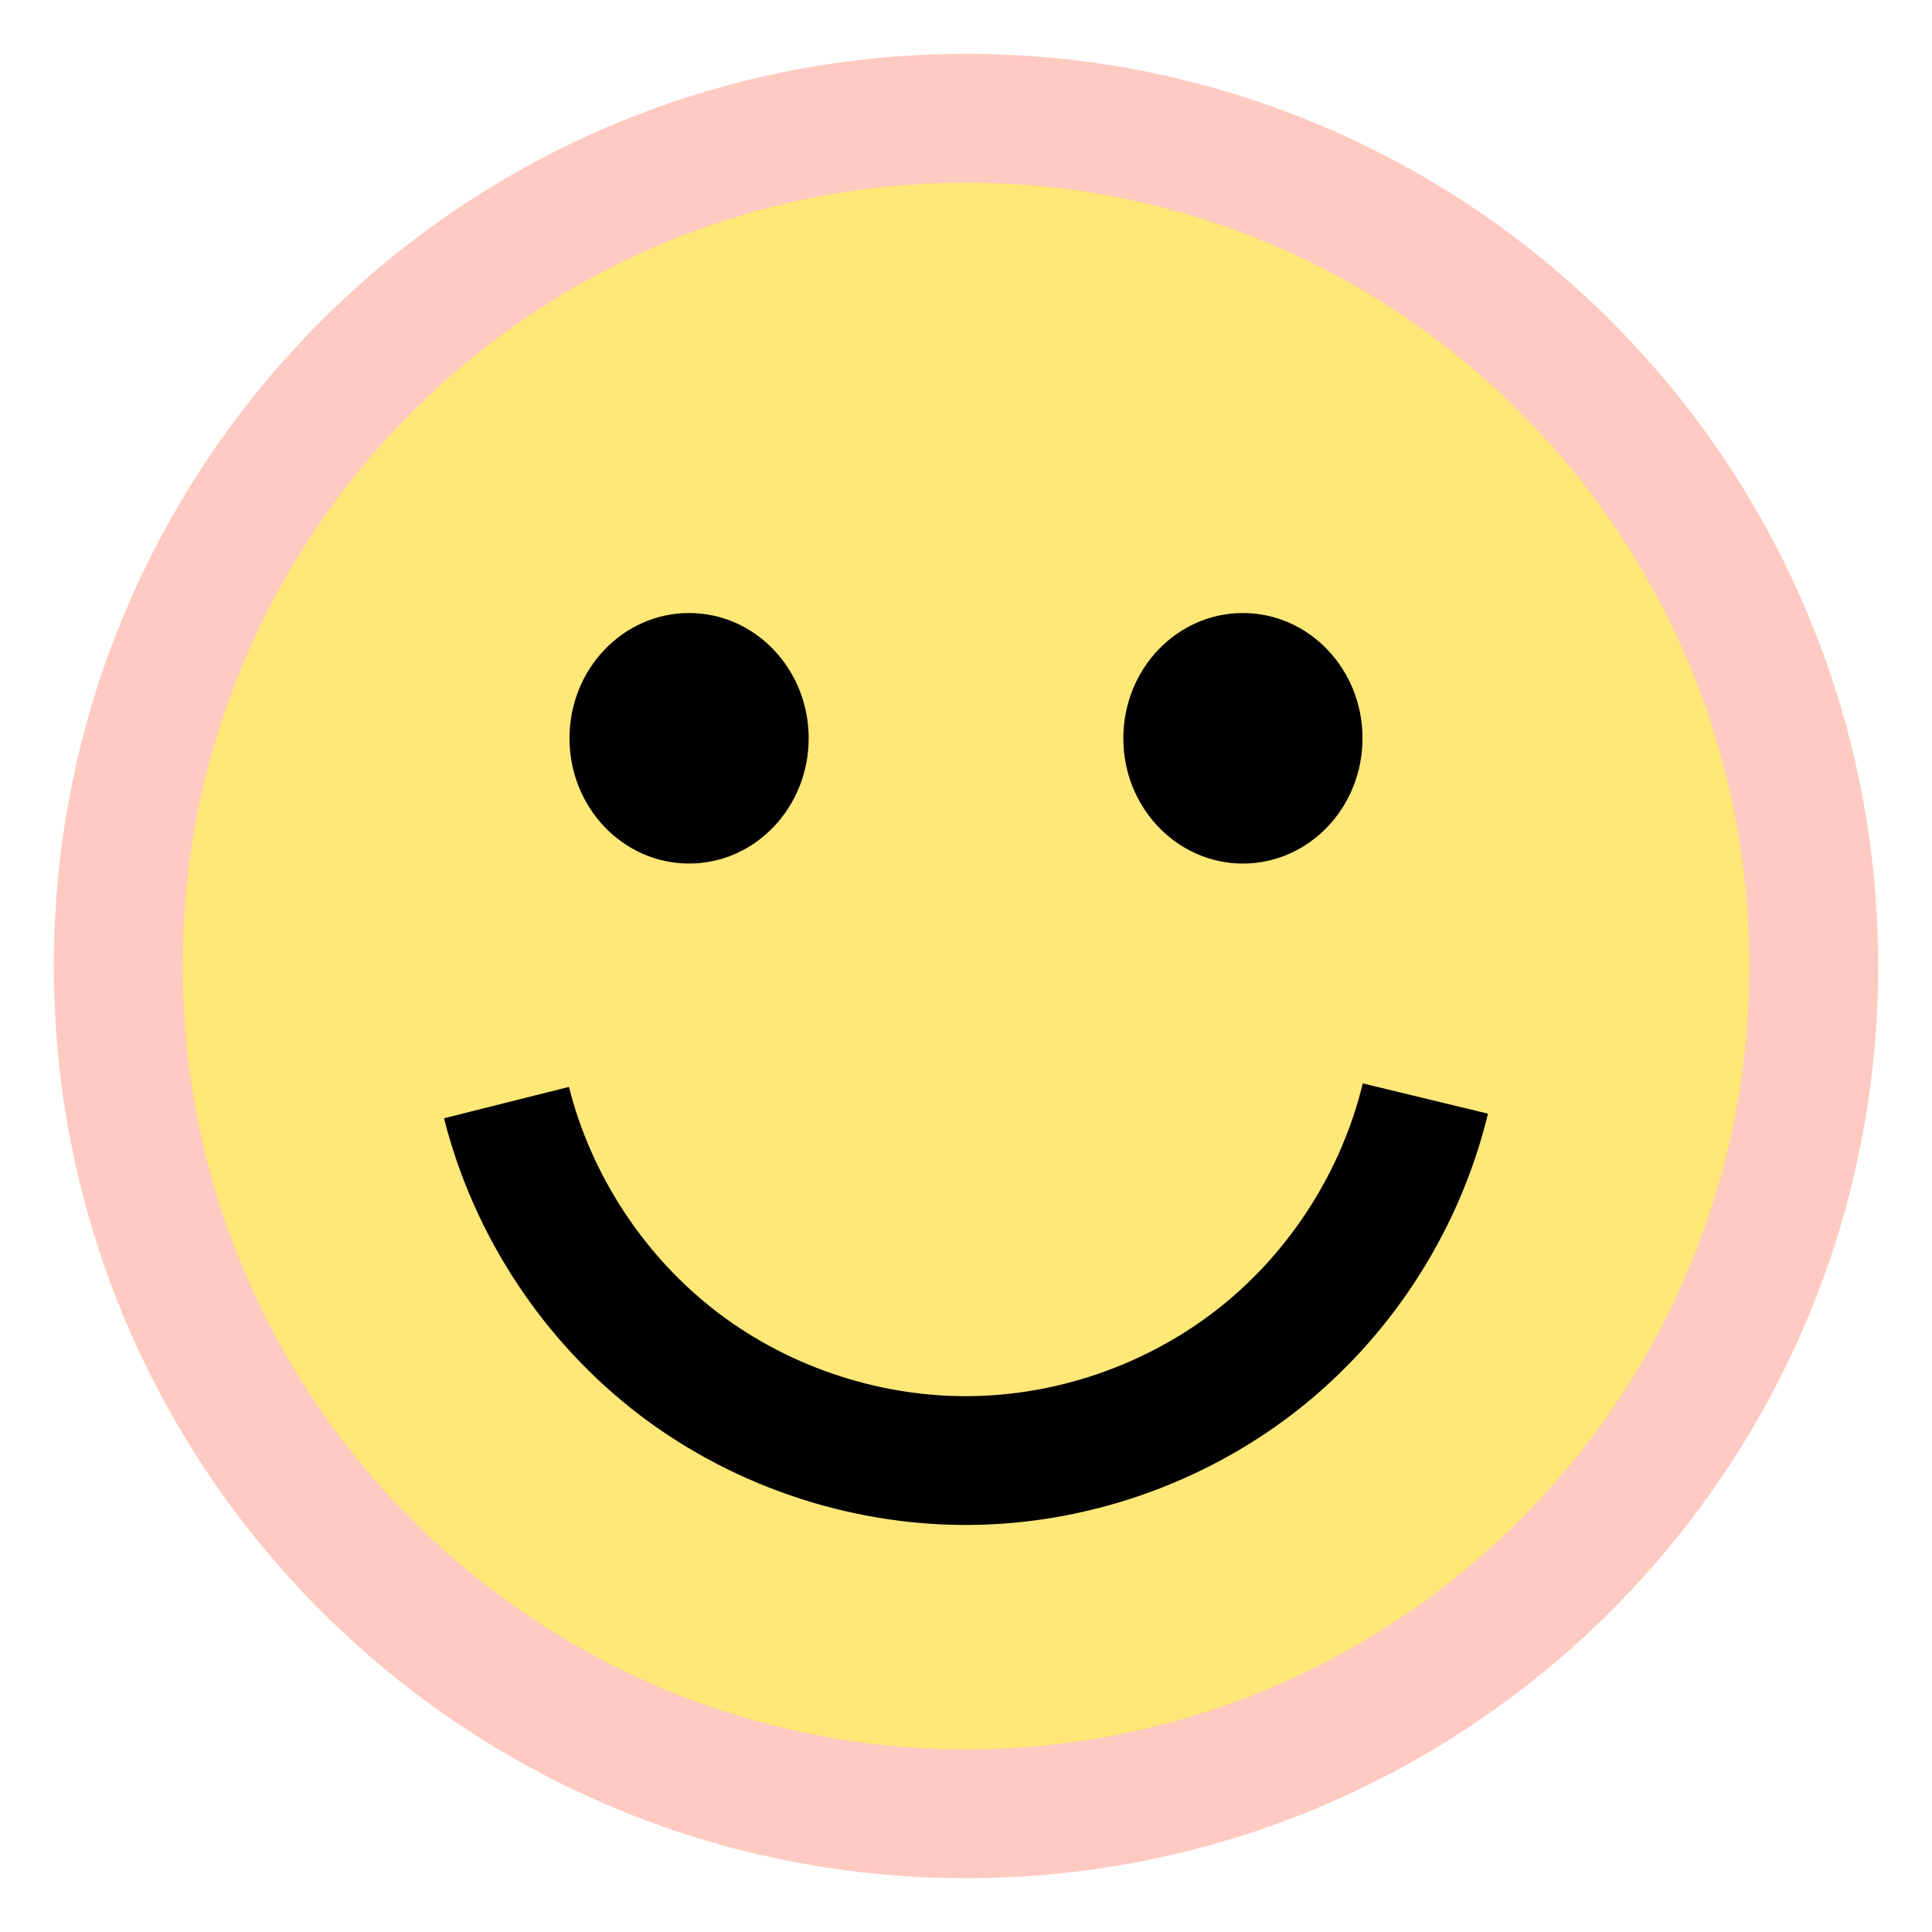
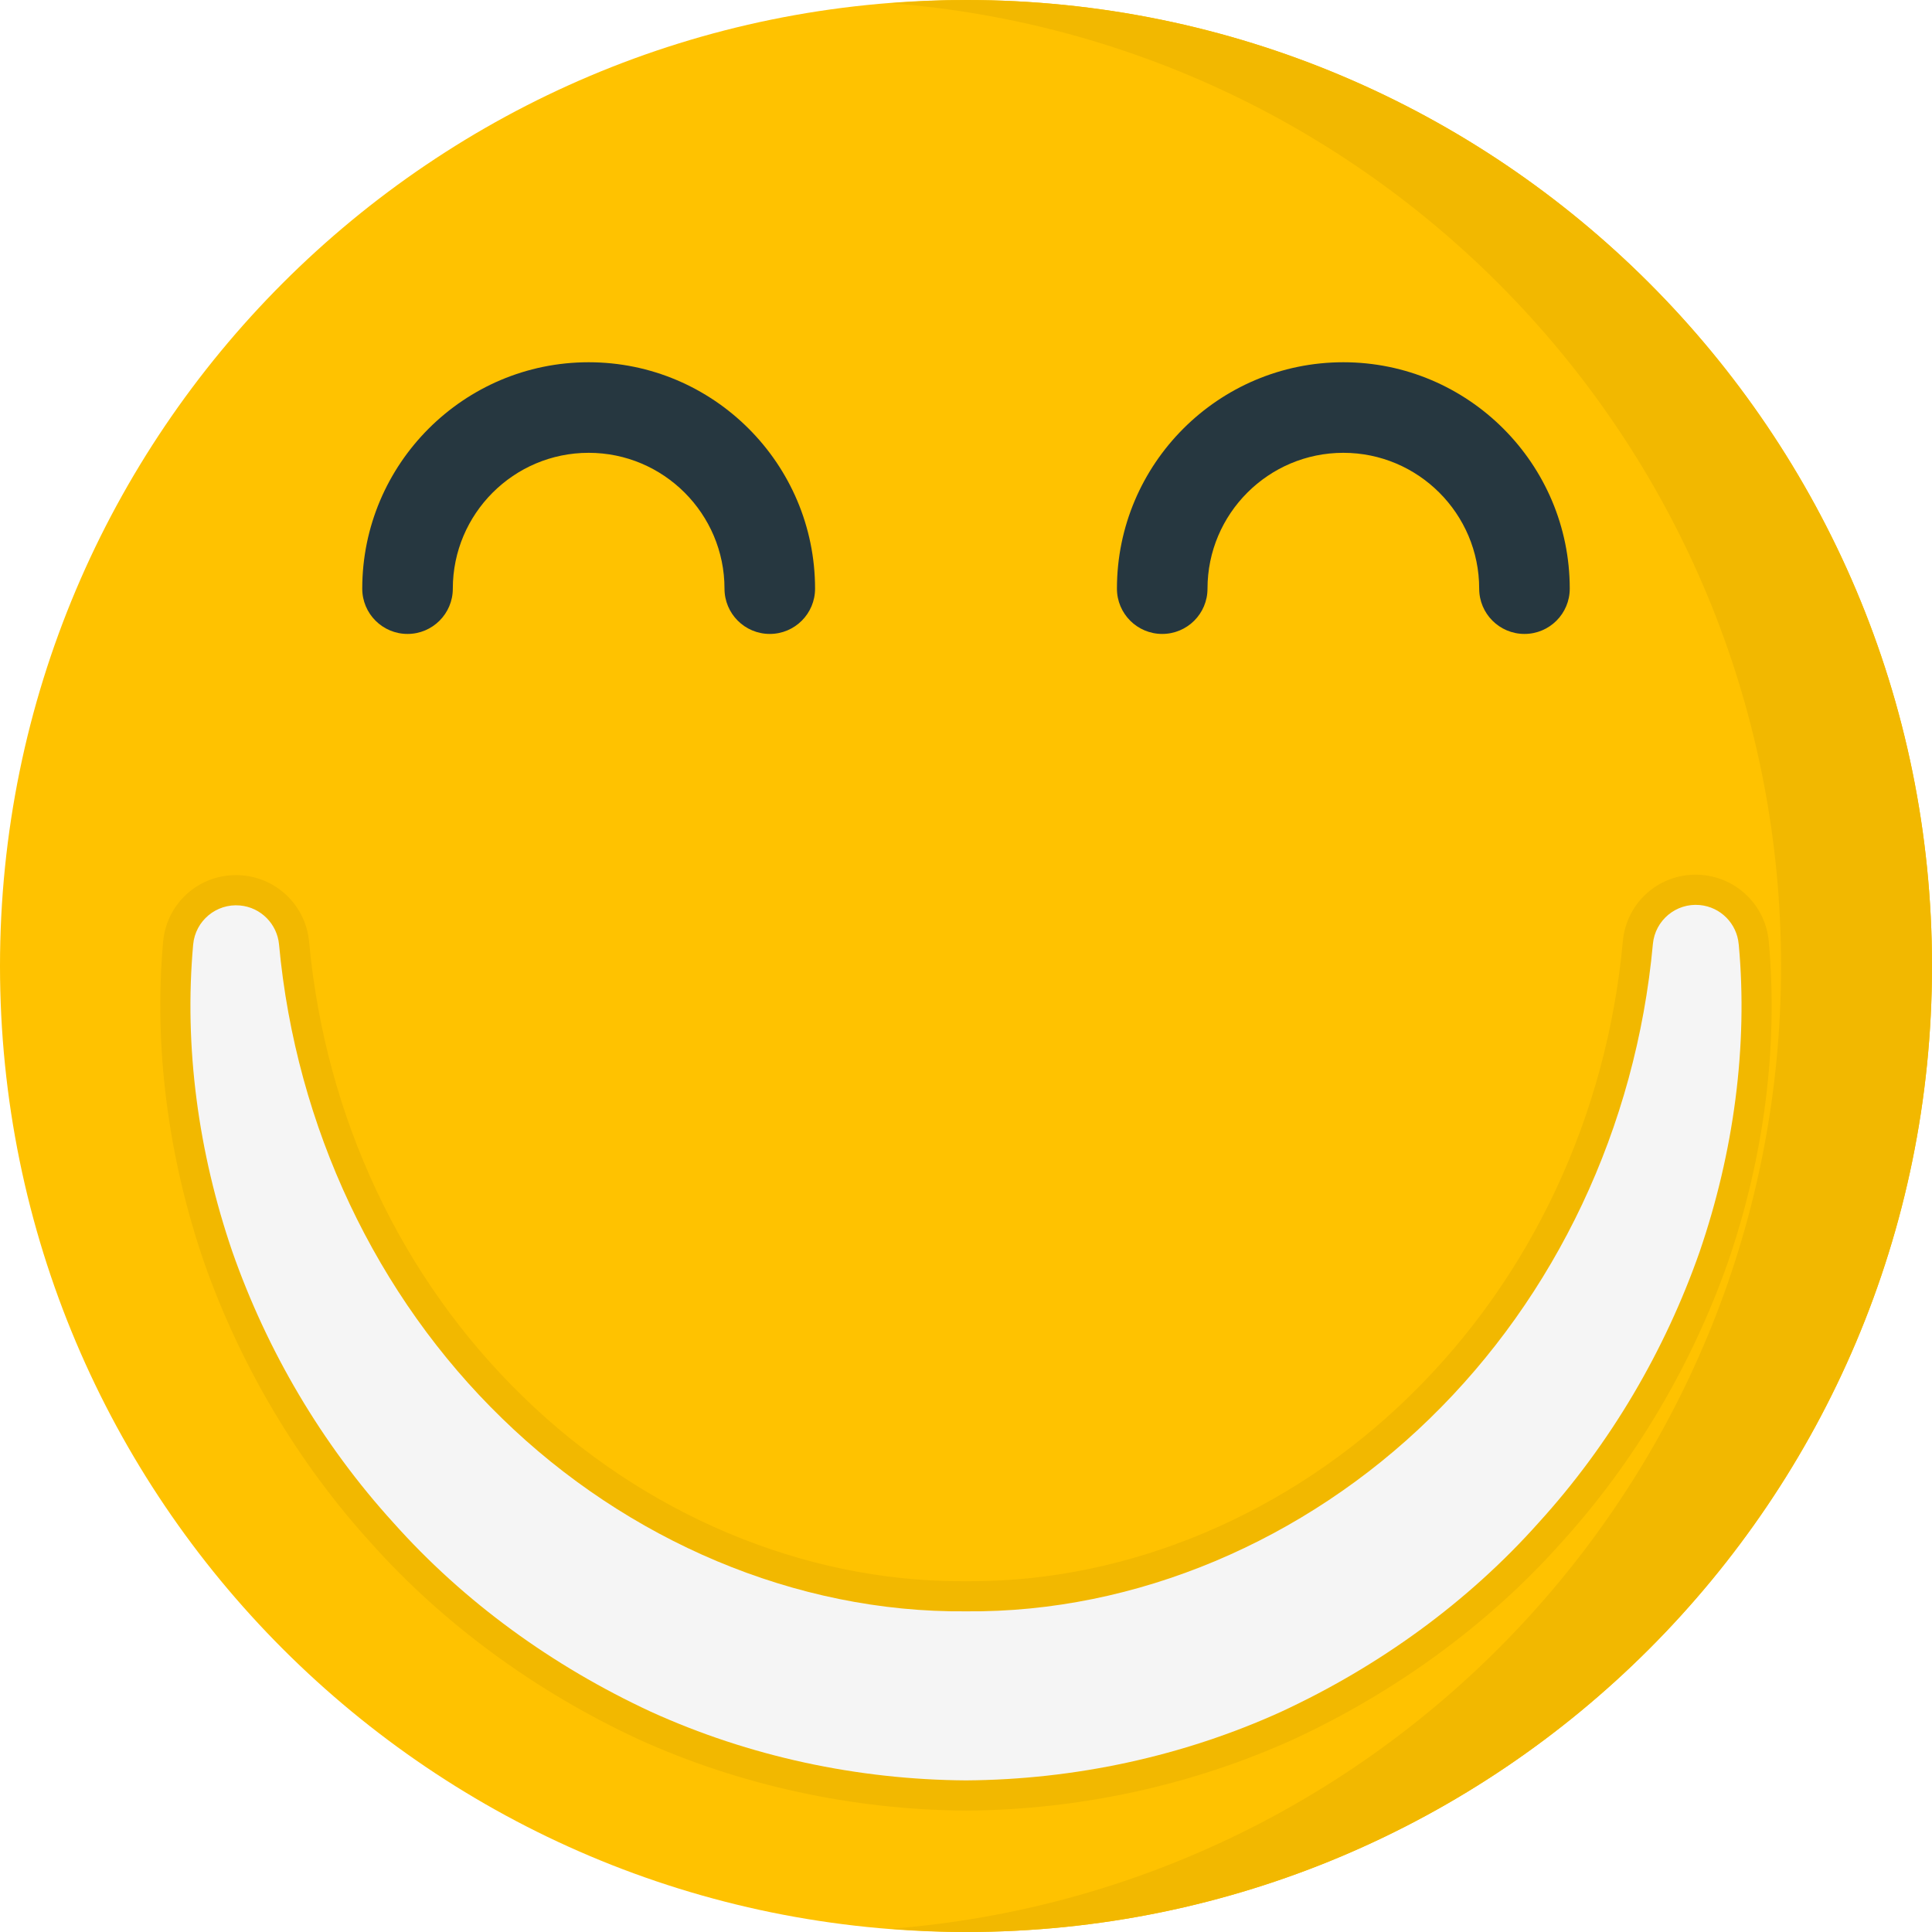
- <svg xmlns="http://www.w3.org/2000/svg" width="30" height="30" viewBox="0 0 30 30" id="svg4709" version="1.1">
-   <defs id="defs4711">
-     </defs>
-   <g id="layer1" transform="translate(0,-1022.362)">
-     <circle style="opacity:1;fill:#ffe778;fill-opacity:1;fill-rule:nonzero;stroke:#ffcac1;stroke-width:2;stroke-linecap:round;stroke-linejoin:round;stroke-miterlimit:4;stroke-dasharray:none;stroke-opacity:1" id="path5257" cx="15" cy="1037.362" r="13.164" />
-     <ellipse style="opacity:1;fill:#000000;fill-opacity:1;fill-rule:nonzero;stroke:none;stroke-width:2;stroke-linecap:round;stroke-linejoin:round;stroke-miterlimit:4;stroke-dasharray:none;stroke-opacity:1" id="path5259" cx="10.7" cy="1033.826" rx="1.857" ry="1.945" />
-     <ellipse style="opacity:1;fill:#000000;fill-opacity:1;fill-rule:nonzero;stroke:none;stroke-width:2;stroke-linecap:round;stroke-linejoin:round;stroke-miterlimit:4;stroke-dasharray:none;stroke-opacity:1" id="path5259-0" cx="19.3" cy="1033.826" rx="1.857" ry="1.945" />
-     <path style="fill:none;fill-rule:evenodd;stroke:#000000;stroke-width:2;stroke-linecap:butt;stroke-linejoin:miter;stroke-opacity:1;stroke-miterlimit:4;stroke-dasharray:none" d="m 7.865,1039.483 c 0.403,1.605 1.367,3.064 2.686,4.065 1.319,1 2.983,1.536 4.638,1.491 1.6,-0.043 3.18,-0.626 4.424,-1.633 1.244,-1.007 2.144,-2.43 2.52,-3.986" id="path5276" />
+ <svg xmlns="http://www.w3.org/2000/svg" version="1.1" id="Layer_1" x="0px" y="0px" width="128px" height="128px" viewBox="0 0 128 128" style="enable-background:new 0 0 128 128;" xml:space="preserve">
+   <g>
+     <circle style="fill:#FFC200;" cx="64" cy="64" r="64" />
+     <path style="fill:#F2B800;" d="M64,0c-1.685,0-3.348,0.085-5,0.213C92.007,2.767,118,30.337,118,64   c0,33.664-25.993,61.232-59,63.787c1.652,0.128,3.315,0.213,5,0.213c35.348,0,64-28.652,64-64C128,28.652,99.348,0,64,0z" />
+     <path style="fill:#F2B800;" d="M63.989,119.956c-7.498-0.046-15.003-1.683-21.704-4.731c-6.841-3.177-12.964-7.677-17.722-13.02   c-4.82-5.298-8.649-11.743-11.059-18.623c-2.388-6.977-3.318-14.296-2.697-21.185c0.228-2.52,2.306-4.419,4.833-4.419   c0.146,0,0.292,0.006,0.439,0.02c2.336,0.211,4.187,2.061,4.399,4.398c1.071,11.602,6.105,22.306,14.176,30.138   c7.966,7.769,18.526,12.223,28.977,12.223h0.737c10.452,0,21.012-4.454,28.973-12.218c8.078-7.855,13.111-18.573,14.177-30.179   c0.23-2.515,2.308-4.41,4.83-4.41c0.147,0,0.297,0.007,0.446,0.021c2.333,0.214,4.179,2.062,4.39,4.392   c0.633,6.938-0.297,14.247-2.685,21.208c-2.412,6.892-6.24,13.337-11.075,18.652c-4.742,5.327-10.867,9.827-17.695,12.997   c-6.713,3.054-14.219,4.69-21.716,4.737c-0.004,0-0.009,0-0.014,0C63.997,119.956,63.993,119.956,63.989,119.956z" />
+     <path style="fill:#F5F5F5;" d="M115.2,62.613c0.612,6.709-0.341,13.744-2.591,20.308c-2.299,6.565-5.914,12.733-10.664,17.954   c-4.695,5.273-10.573,9.52-17.057,12.529c-6.513,2.962-13.701,4.506-20.888,4.551c-7.188-0.044-14.376-1.589-20.888-4.553   c-6.483-3.01-12.36-7.254-17.056-12.527c-4.75-5.221-8.365-11.389-10.665-17.954c-2.251-6.578-3.205-13.563-2.593-20.344   c0.142-1.571,1.531-2.729,3.102-2.587c1.395,0.126,2.465,1.241,2.587,2.587c1.118,12.108,6.459,23.321,14.774,31.392   c8.275,8.07,19.434,12.893,30.738,12.786c11.305,0.106,22.464-4.714,30.738-12.784c8.313-8.087,13.654-19.25,14.771-31.429   c0.146-1.569,1.533-2.725,3.103-2.581c1.392,0.128,2.459,1.236,2.58,2.581L115.2,62.613z" />
+     <g>
+       <path style="fill:#263740;" d="M51,42c-1.657,0-3-1.343-3-3c0-4.962-4.038-9-9-9s-9,4.038-9,9c0,1.657-1.343,3-3,3s-3-1.343-3-3    c0-8.271,6.729-15,15-15s15,6.729,15,15C54,40.657,52.657,42,51,42z" />
+       <path style="fill:#263740;" d="M101,42c-1.657,0-3-1.343-3-3c0-4.962-4.038-9-9-9s-9,4.038-9,9c0,1.657-1.343,3-3,3s-3-1.343-3-3    c0-8.271,6.729-15,15-15s15,6.729,15,15C104,40.657,102.657,42,101,42z" />
+     </g>
  </g>
</svg>
